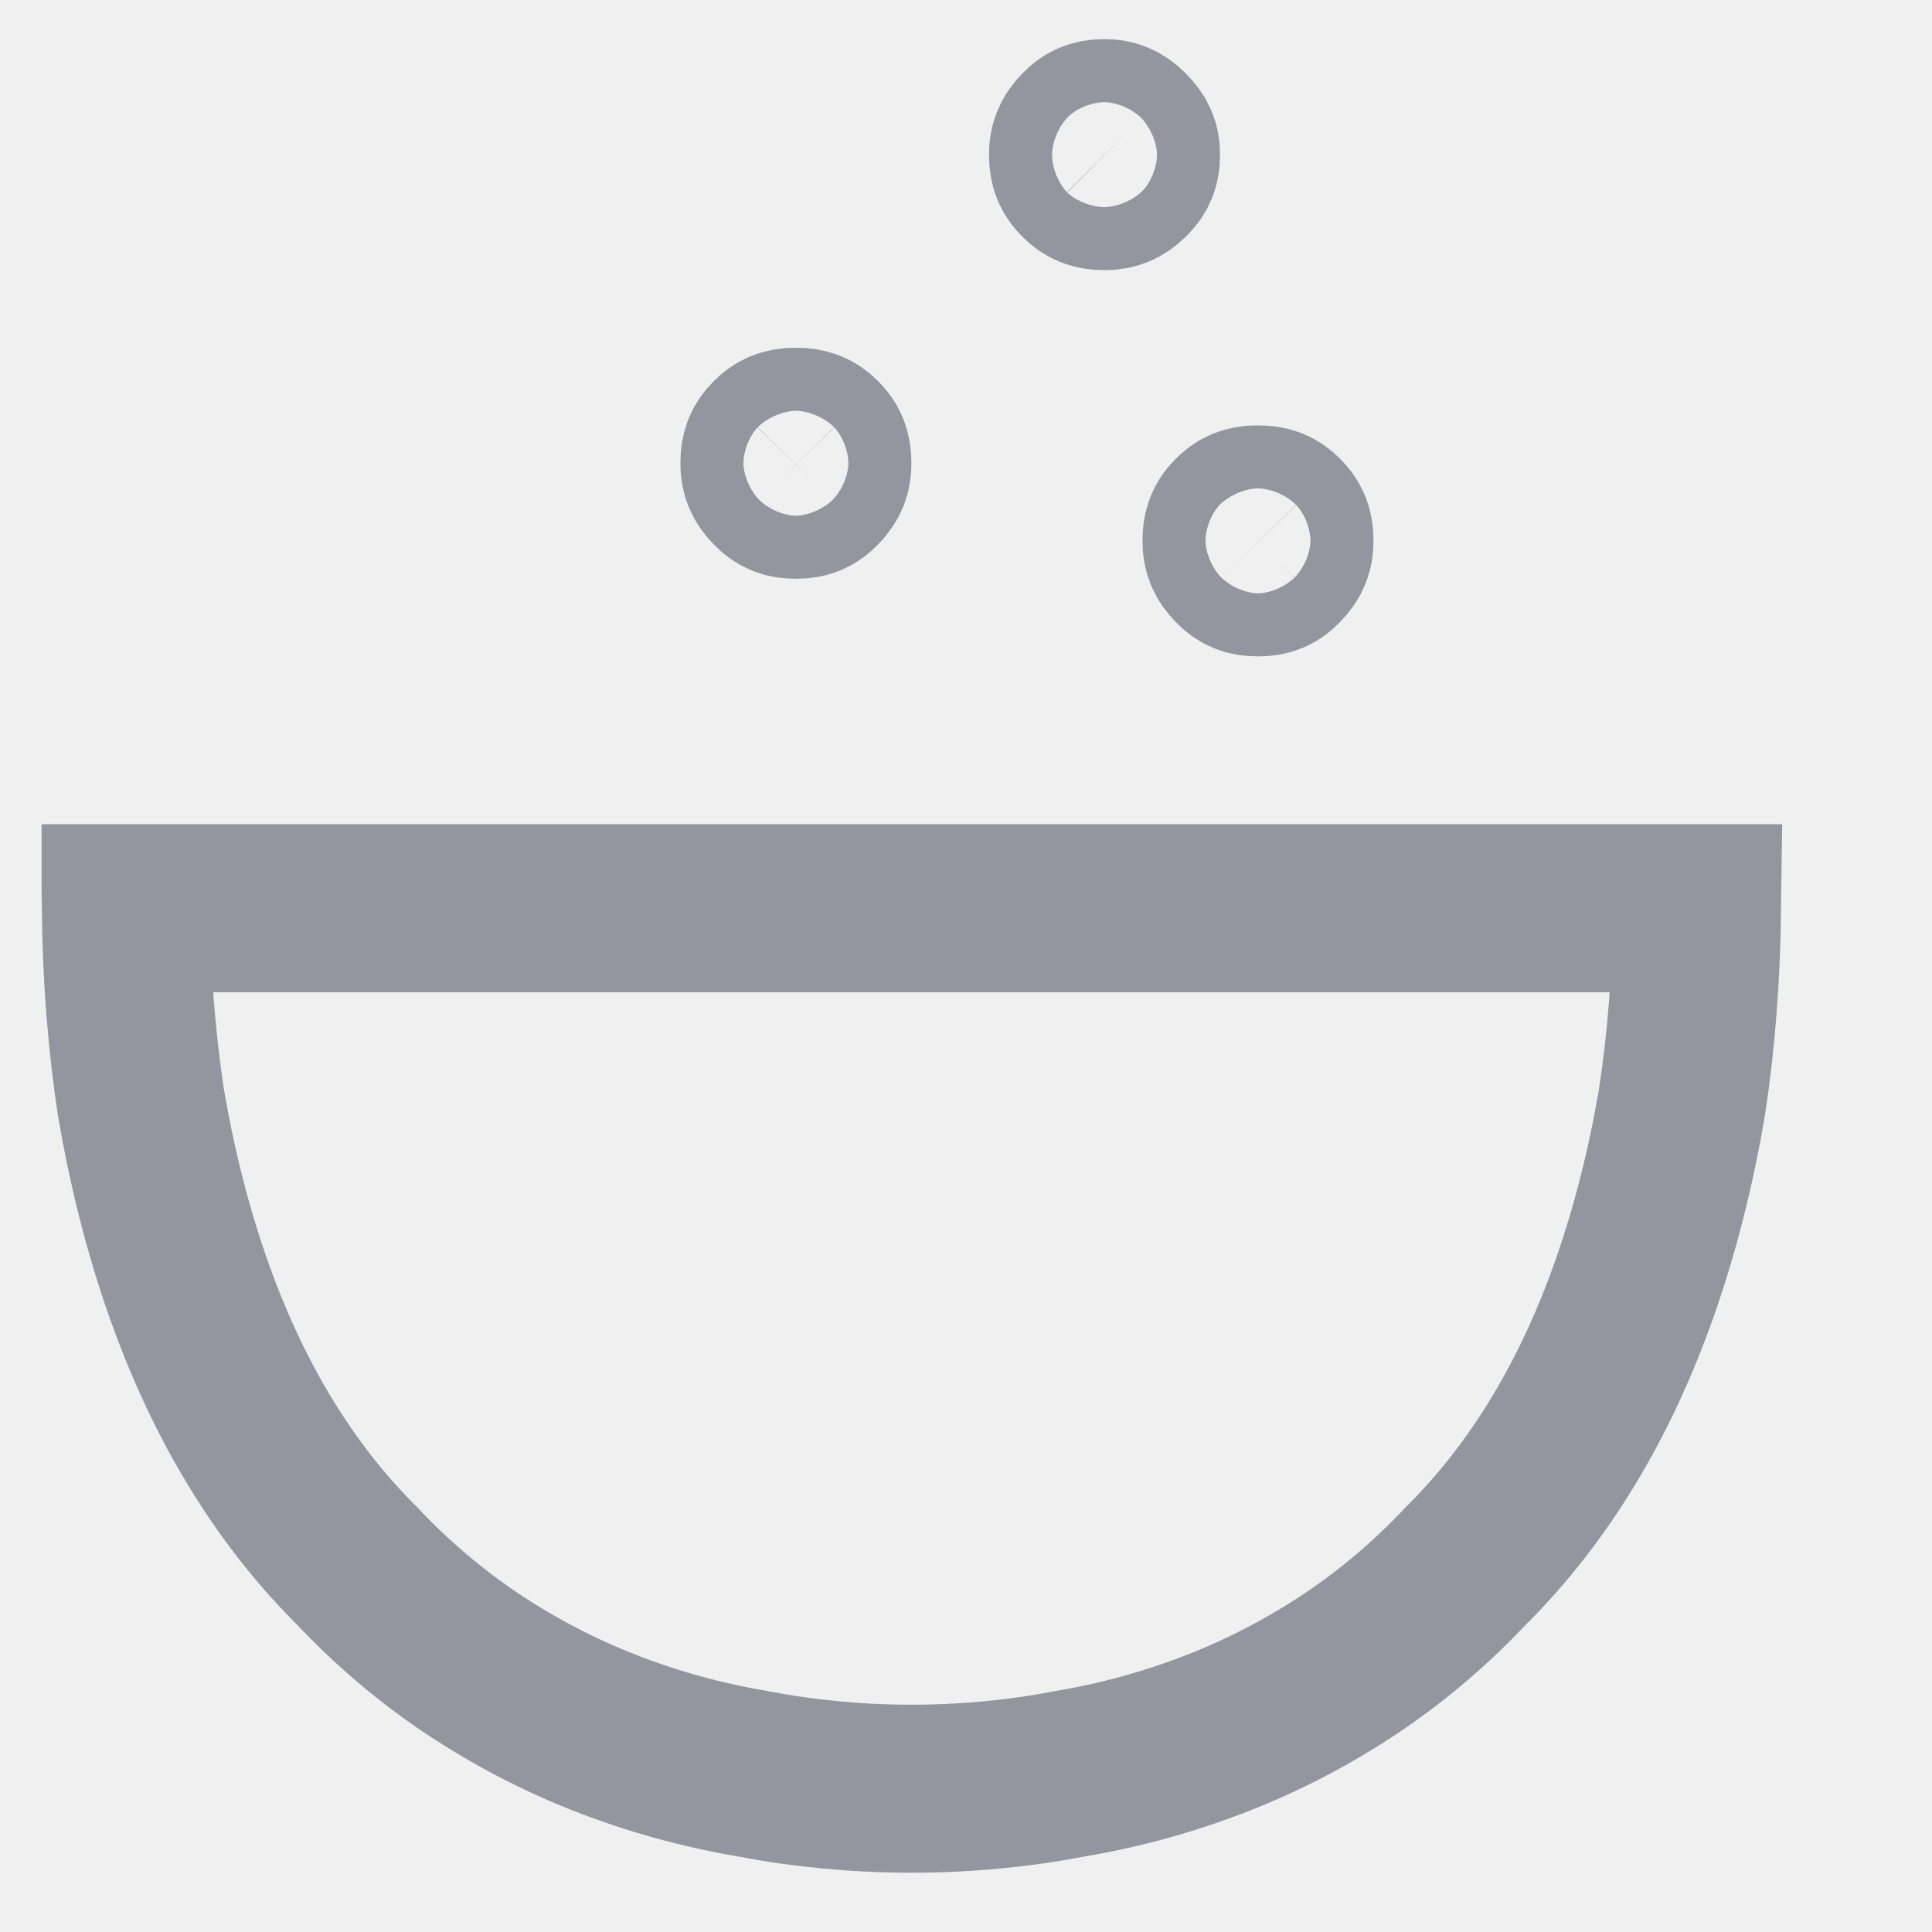
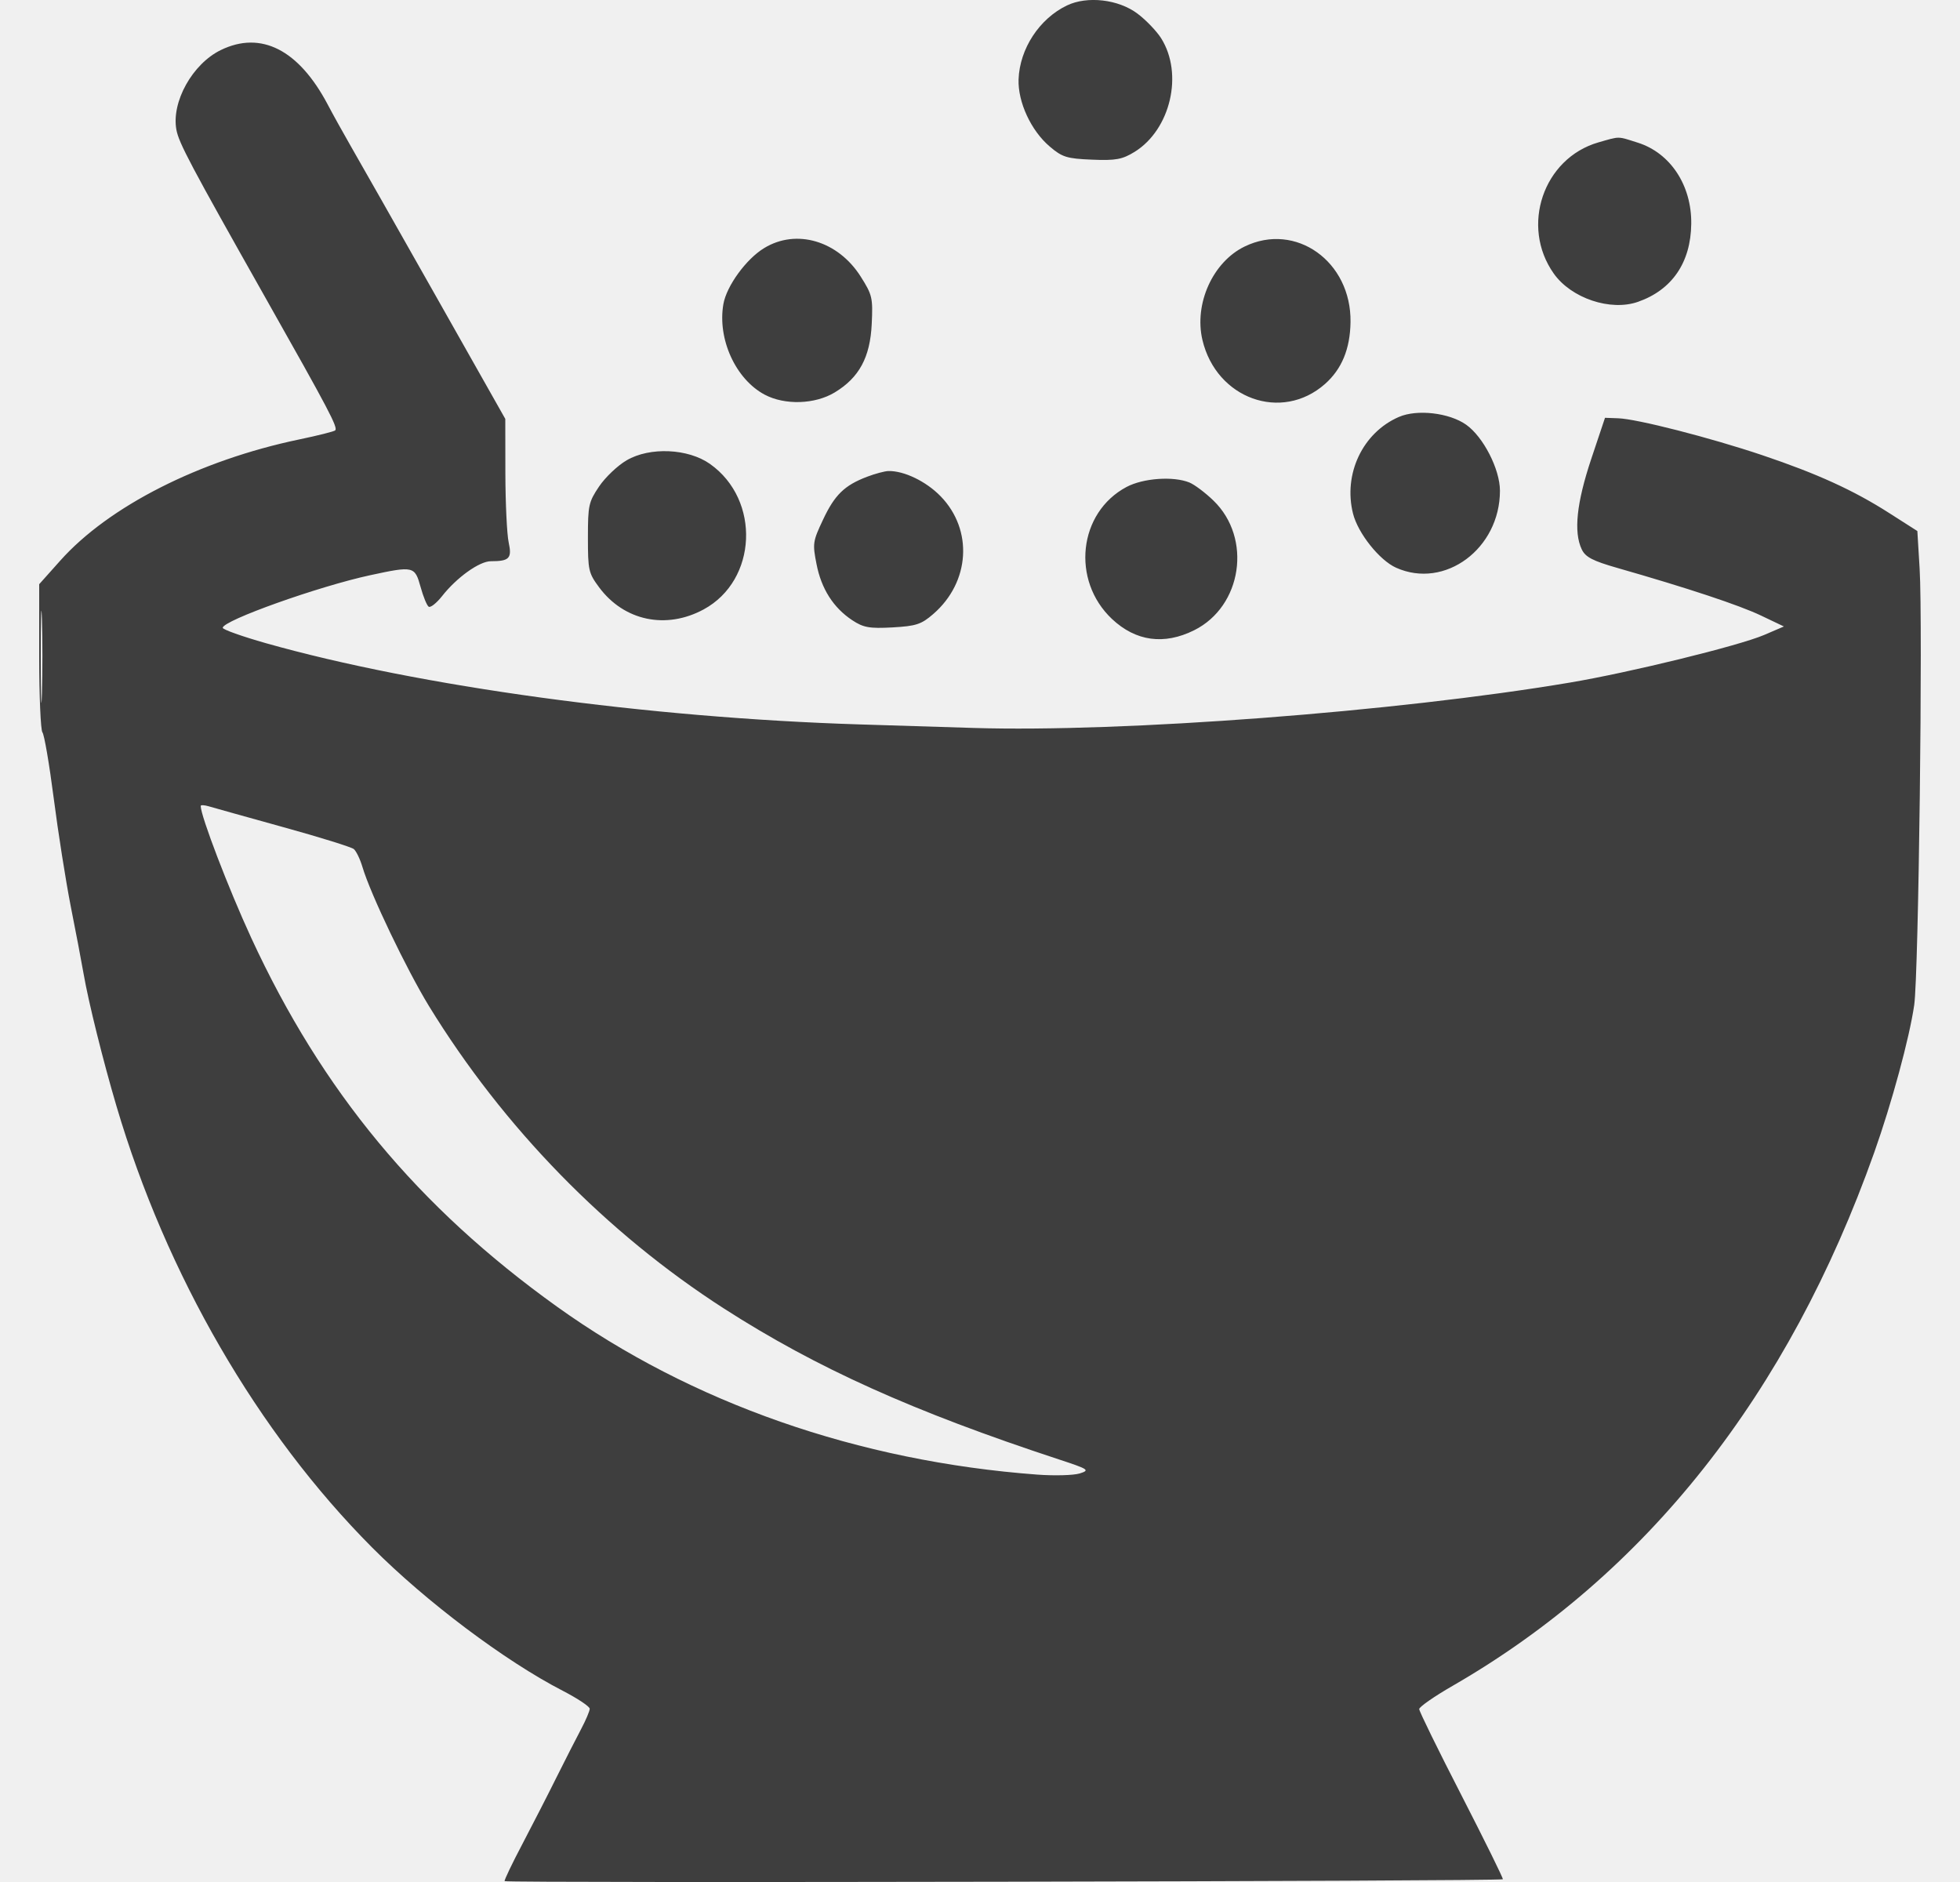
- <svg xmlns="http://www.w3.org/2000/svg" width="23" height="23" viewBox="0 0 23 23" fill="none">
-   <g clip-path="url(#clip0_12_842)">
-     <path d="M6.253 10.812H5.99H5.493H4.577H1.497C1.507 11.63 1.567 12.396 1.676 13.112C1.81 13.903 1.997 14.637 2.234 15.315C2.471 15.992 2.757 16.606 3.091 17.157C3.424 17.707 3.804 18.195 4.231 18.622L4.242 18.633L4.252 18.643C4.674 19.091 5.132 19.478 5.626 19.808C6.125 20.14 6.652 20.415 7.208 20.632C7.766 20.85 8.348 21.012 8.956 21.115L8.966 21.117L8.976 21.119C9.586 21.235 10.21 21.294 10.851 21.294C11.491 21.294 12.115 21.235 12.725 21.119L12.735 21.117L12.745 21.115C13.353 21.012 13.935 20.85 14.493 20.632C15.049 20.415 15.576 20.14 16.075 19.808C16.569 19.478 17.027 19.091 17.449 18.643L17.459 18.633L17.47 18.622C17.897 18.195 18.277 17.707 18.61 17.157C18.944 16.606 19.23 15.992 19.467 15.315C19.704 14.637 19.891 13.903 20.025 13.112C20.134 12.396 20.194 11.63 20.204 10.812H6.253ZM13.418 2.102C13.493 2.029 13.524 1.963 13.524 1.841C13.524 1.744 13.501 1.673 13.409 1.581C13.317 1.49 13.247 1.466 13.149 1.466C13.027 1.466 12.961 1.497 12.888 1.572C12.801 1.661 12.774 1.735 12.774 1.841C12.774 1.972 12.808 2.041 12.879 2.111C12.95 2.182 13.018 2.216 13.149 2.216C13.255 2.216 13.329 2.189 13.418 2.102ZM9.475 5.89C9.598 5.89 9.664 5.859 9.737 5.784C9.824 5.694 9.85 5.621 9.85 5.515C9.85 5.384 9.817 5.315 9.746 5.244C9.675 5.173 9.606 5.14 9.475 5.14C9.344 5.14 9.276 5.173 9.205 5.244C9.134 5.315 9.1 5.384 9.1 5.515C9.1 5.621 9.127 5.694 9.214 5.784C9.287 5.859 9.353 5.89 9.475 5.89ZM14.976 6.814C15.098 6.814 15.164 6.783 15.236 6.708C15.324 6.618 15.351 6.545 15.351 6.439C15.351 6.308 15.317 6.239 15.246 6.168C15.175 6.097 15.107 6.064 14.976 6.064C14.845 6.064 14.776 6.097 14.705 6.168C14.634 6.239 14.601 6.308 14.601 6.439C14.601 6.545 14.627 6.618 14.714 6.708C14.787 6.783 14.853 6.814 14.976 6.814Z" stroke="#93959F" stroke-width="2" />
-   </g>
-   <defs>
-     <clipPath id="clip0_12_842">
-       <rect width="40" height="40" fill="white" transform="matrix(1 0 0 -1 0.494995 22.38)" />
-     </clipPath>
-   </defs>
+ <svg xmlns="http://www.w3.org/2000/svg" width="25" height="24" viewBox="0 0 25 24" fill="none">
+   <path fill-rule="evenodd" clip-rule="evenodd" d="M13.608 0.07C13.257 0.239 13.006 0.622 12.992 1.012C12.982 1.301 13.151 1.667 13.39 1.869C13.549 2.005 13.609 2.023 13.928 2.036C14.233 2.049 14.315 2.033 14.473 1.936C14.931 1.651 15.097 0.942 14.81 0.487C14.753 0.397 14.617 0.255 14.509 0.174C14.266 -0.009 13.868 -0.055 13.608 0.07ZM2.817 0.638C2.455 0.814 2.184 1.3 2.25 1.655C2.282 1.825 2.426 2.097 3.388 3.801C4.199 5.236 4.311 5.45 4.276 5.488C4.263 5.502 4.056 5.554 3.816 5.604C2.543 5.87 1.386 6.457 0.768 7.15L0.5 7.45V8.371C0.5 8.877 0.519 9.313 0.541 9.339C0.564 9.365 0.629 9.743 0.685 10.178C0.741 10.614 0.839 11.234 0.902 11.556C0.966 11.878 1.04 12.266 1.066 12.417C1.129 12.781 1.316 13.533 1.486 14.107C2.122 16.257 3.288 18.27 4.746 19.734C5.434 20.425 6.444 21.184 7.179 21.562C7.368 21.66 7.522 21.762 7.522 21.791C7.522 21.819 7.472 21.937 7.411 22.052C7.35 22.167 7.21 22.442 7.1 22.662C6.991 22.882 6.794 23.266 6.664 23.514C6.533 23.762 6.431 23.976 6.436 23.989C6.446 24.015 19.144 23.991 19.169 23.965C19.177 23.957 18.94 23.477 18.643 22.898C18.345 22.319 18.102 21.823 18.102 21.795C18.102 21.767 18.297 21.631 18.536 21.494C21.003 20.07 22.81 17.783 23.906 14.697C24.129 14.069 24.355 13.238 24.416 12.816C24.472 12.434 24.527 7.944 24.485 7.251L24.456 6.772L24.099 6.544C23.641 6.251 23.179 6.041 22.479 5.805C21.817 5.582 20.876 5.341 20.639 5.334L20.472 5.328L20.296 5.854C20.11 6.412 20.07 6.784 20.175 7.005C20.222 7.104 20.313 7.152 20.631 7.243C21.529 7.5 22.183 7.717 22.46 7.849L22.754 7.989L22.5 8.098C22.176 8.236 20.784 8.577 20.021 8.705C17.811 9.077 14.317 9.342 12.414 9.283C12.054 9.272 11.401 9.251 10.963 9.238C8.266 9.154 5.343 8.754 3.391 8.202C3.088 8.116 2.841 8.028 2.841 8.006C2.841 7.913 4.065 7.477 4.723 7.335C5.275 7.216 5.291 7.22 5.364 7.483C5.398 7.607 5.445 7.722 5.468 7.737C5.491 7.752 5.567 7.692 5.637 7.604C5.825 7.364 6.115 7.157 6.261 7.157C6.498 7.157 6.532 7.12 6.488 6.916C6.466 6.814 6.447 6.419 6.446 6.037L6.445 5.342L5.549 3.757C5.056 2.886 4.575 2.037 4.479 1.872C4.384 1.706 4.248 1.463 4.179 1.331C3.81 0.634 3.329 0.389 2.817 0.638ZM20.387 1.816C19.685 2.019 19.391 2.884 19.818 3.488C20.041 3.804 20.543 3.972 20.893 3.849C21.327 3.697 21.566 3.348 21.572 2.856C21.579 2.365 21.307 1.952 20.892 1.82C20.624 1.735 20.668 1.736 20.387 1.816ZM9.748 3.163C9.518 3.302 9.268 3.646 9.227 3.877C9.149 4.323 9.383 4.836 9.754 5.033C10.011 5.169 10.394 5.157 10.646 5.005C10.959 4.816 11.099 4.557 11.119 4.131C11.135 3.797 11.126 3.761 10.979 3.528C10.69 3.071 10.159 2.913 9.748 3.163ZM15.875 3.144C15.469 3.341 15.229 3.874 15.337 4.335C15.514 5.085 16.347 5.385 16.9 4.897C17.114 4.708 17.221 4.45 17.226 4.108C17.238 3.335 16.527 2.827 15.875 3.144ZM17.843 5.317C17.381 5.517 17.131 6.044 17.258 6.55C17.321 6.8 17.595 7.145 17.808 7.24C18.429 7.518 19.132 6.997 19.132 6.258C19.132 5.984 18.92 5.571 18.701 5.416C18.486 5.264 18.075 5.216 17.843 5.317ZM7.993 5.87C7.879 5.936 7.721 6.086 7.642 6.203C7.508 6.402 7.499 6.444 7.499 6.856C7.499 7.273 7.507 7.308 7.642 7.49C7.96 7.918 8.496 8.031 8.976 7.771C9.66 7.4 9.704 6.375 9.057 5.917C8.778 5.719 8.288 5.697 7.993 5.87ZM11.059 6.08C10.772 6.189 10.646 6.311 10.498 6.627C10.367 6.904 10.363 6.932 10.415 7.194C10.476 7.509 10.63 7.75 10.87 7.909C11.012 8.003 11.089 8.017 11.383 8.001C11.684 7.984 11.751 7.963 11.904 7.83C12.373 7.424 12.415 6.758 11.998 6.329C11.814 6.139 11.53 6.002 11.332 6.007C11.284 6.008 11.161 6.041 11.059 6.08ZM14.369 6.21C13.755 6.536 13.66 7.401 14.184 7.894C14.488 8.179 14.848 8.228 15.232 8.037C15.844 7.732 15.973 6.863 15.478 6.384C15.374 6.283 15.235 6.179 15.171 6.153C14.966 6.07 14.582 6.097 14.369 6.21ZM0.52 8.384C0.52 8.908 0.526 9.115 0.535 8.845C0.543 8.575 0.543 8.147 0.535 7.893C0.526 7.64 0.519 7.861 0.52 8.384ZM2.56 10.278C2.56 10.406 2.916 11.335 3.204 11.959C4.108 13.917 5.33 15.391 7.103 16.662C8.818 17.891 10.947 18.635 13.233 18.805C13.452 18.821 13.694 18.814 13.772 18.79C13.904 18.748 13.889 18.737 13.506 18.611C11.645 17.999 10.416 17.446 9.236 16.688C7.732 15.721 6.422 14.379 5.471 12.829C5.187 12.364 4.726 11.403 4.623 11.056C4.593 10.955 4.543 10.852 4.512 10.827C4.481 10.802 4.077 10.676 3.613 10.548C3.15 10.42 2.723 10.3 2.665 10.283C2.607 10.266 2.56 10.263 2.56 10.278Z" fill="#1F1F1F" fill-opacity="0.85" />
</svg>
